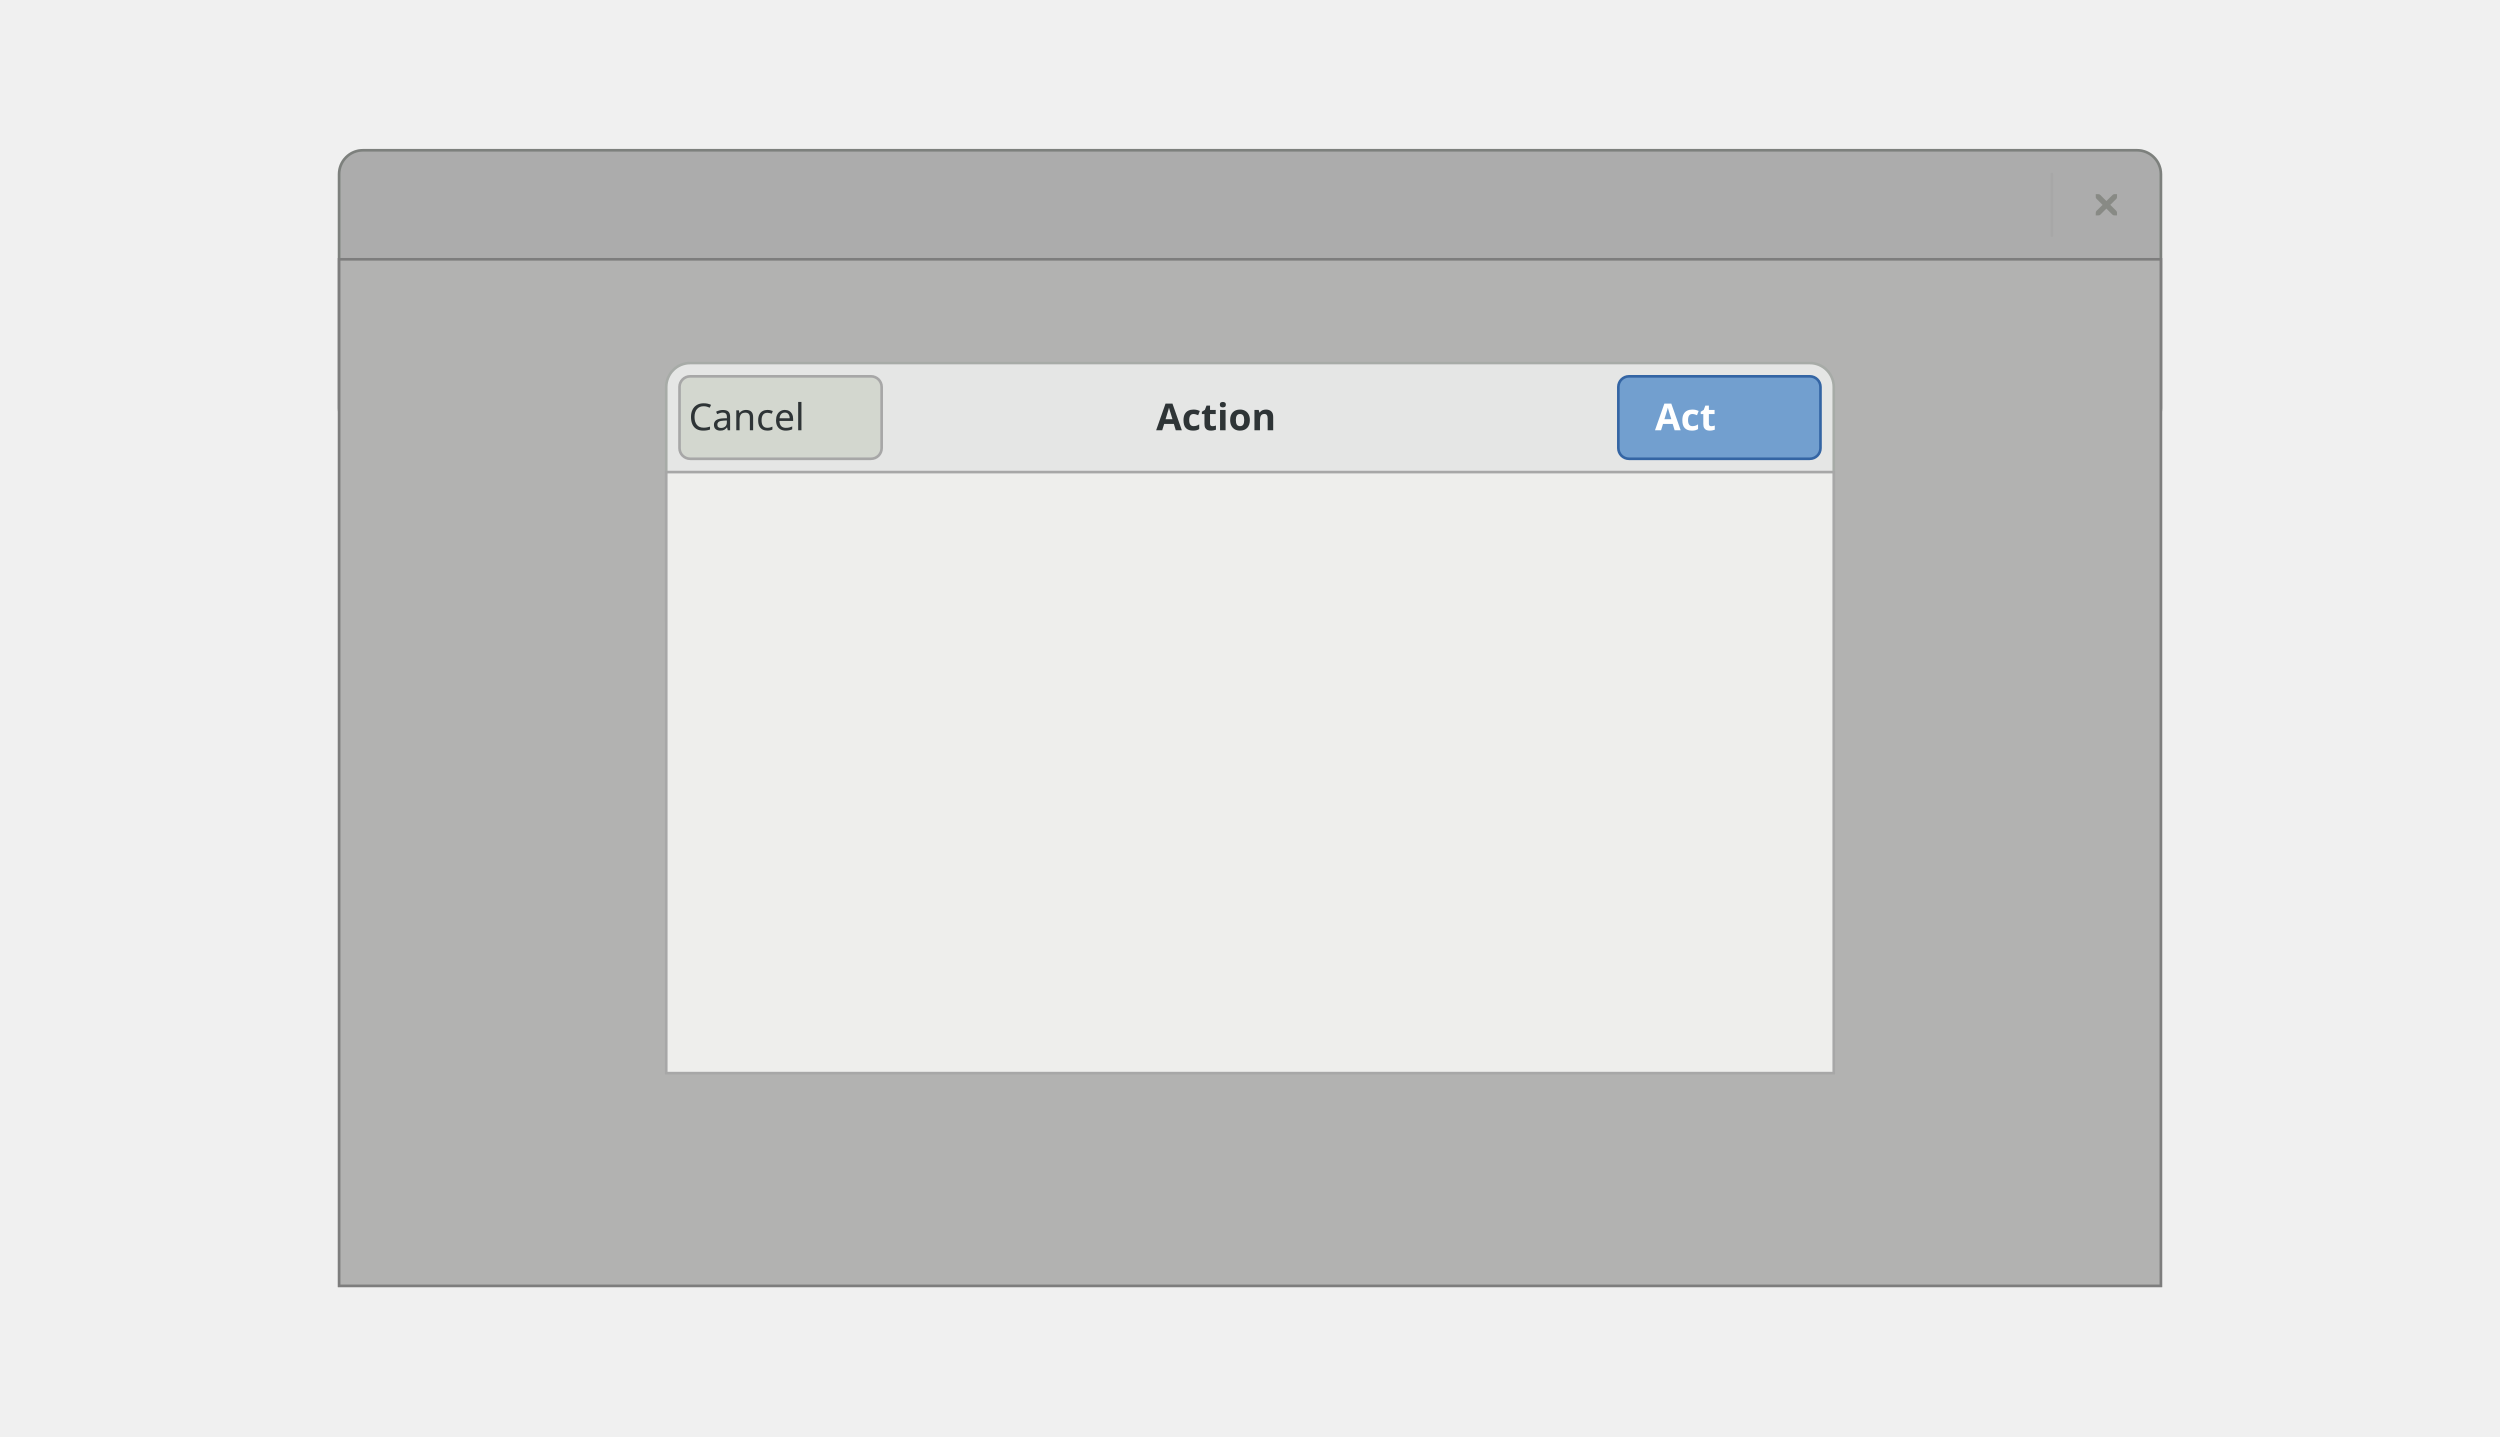
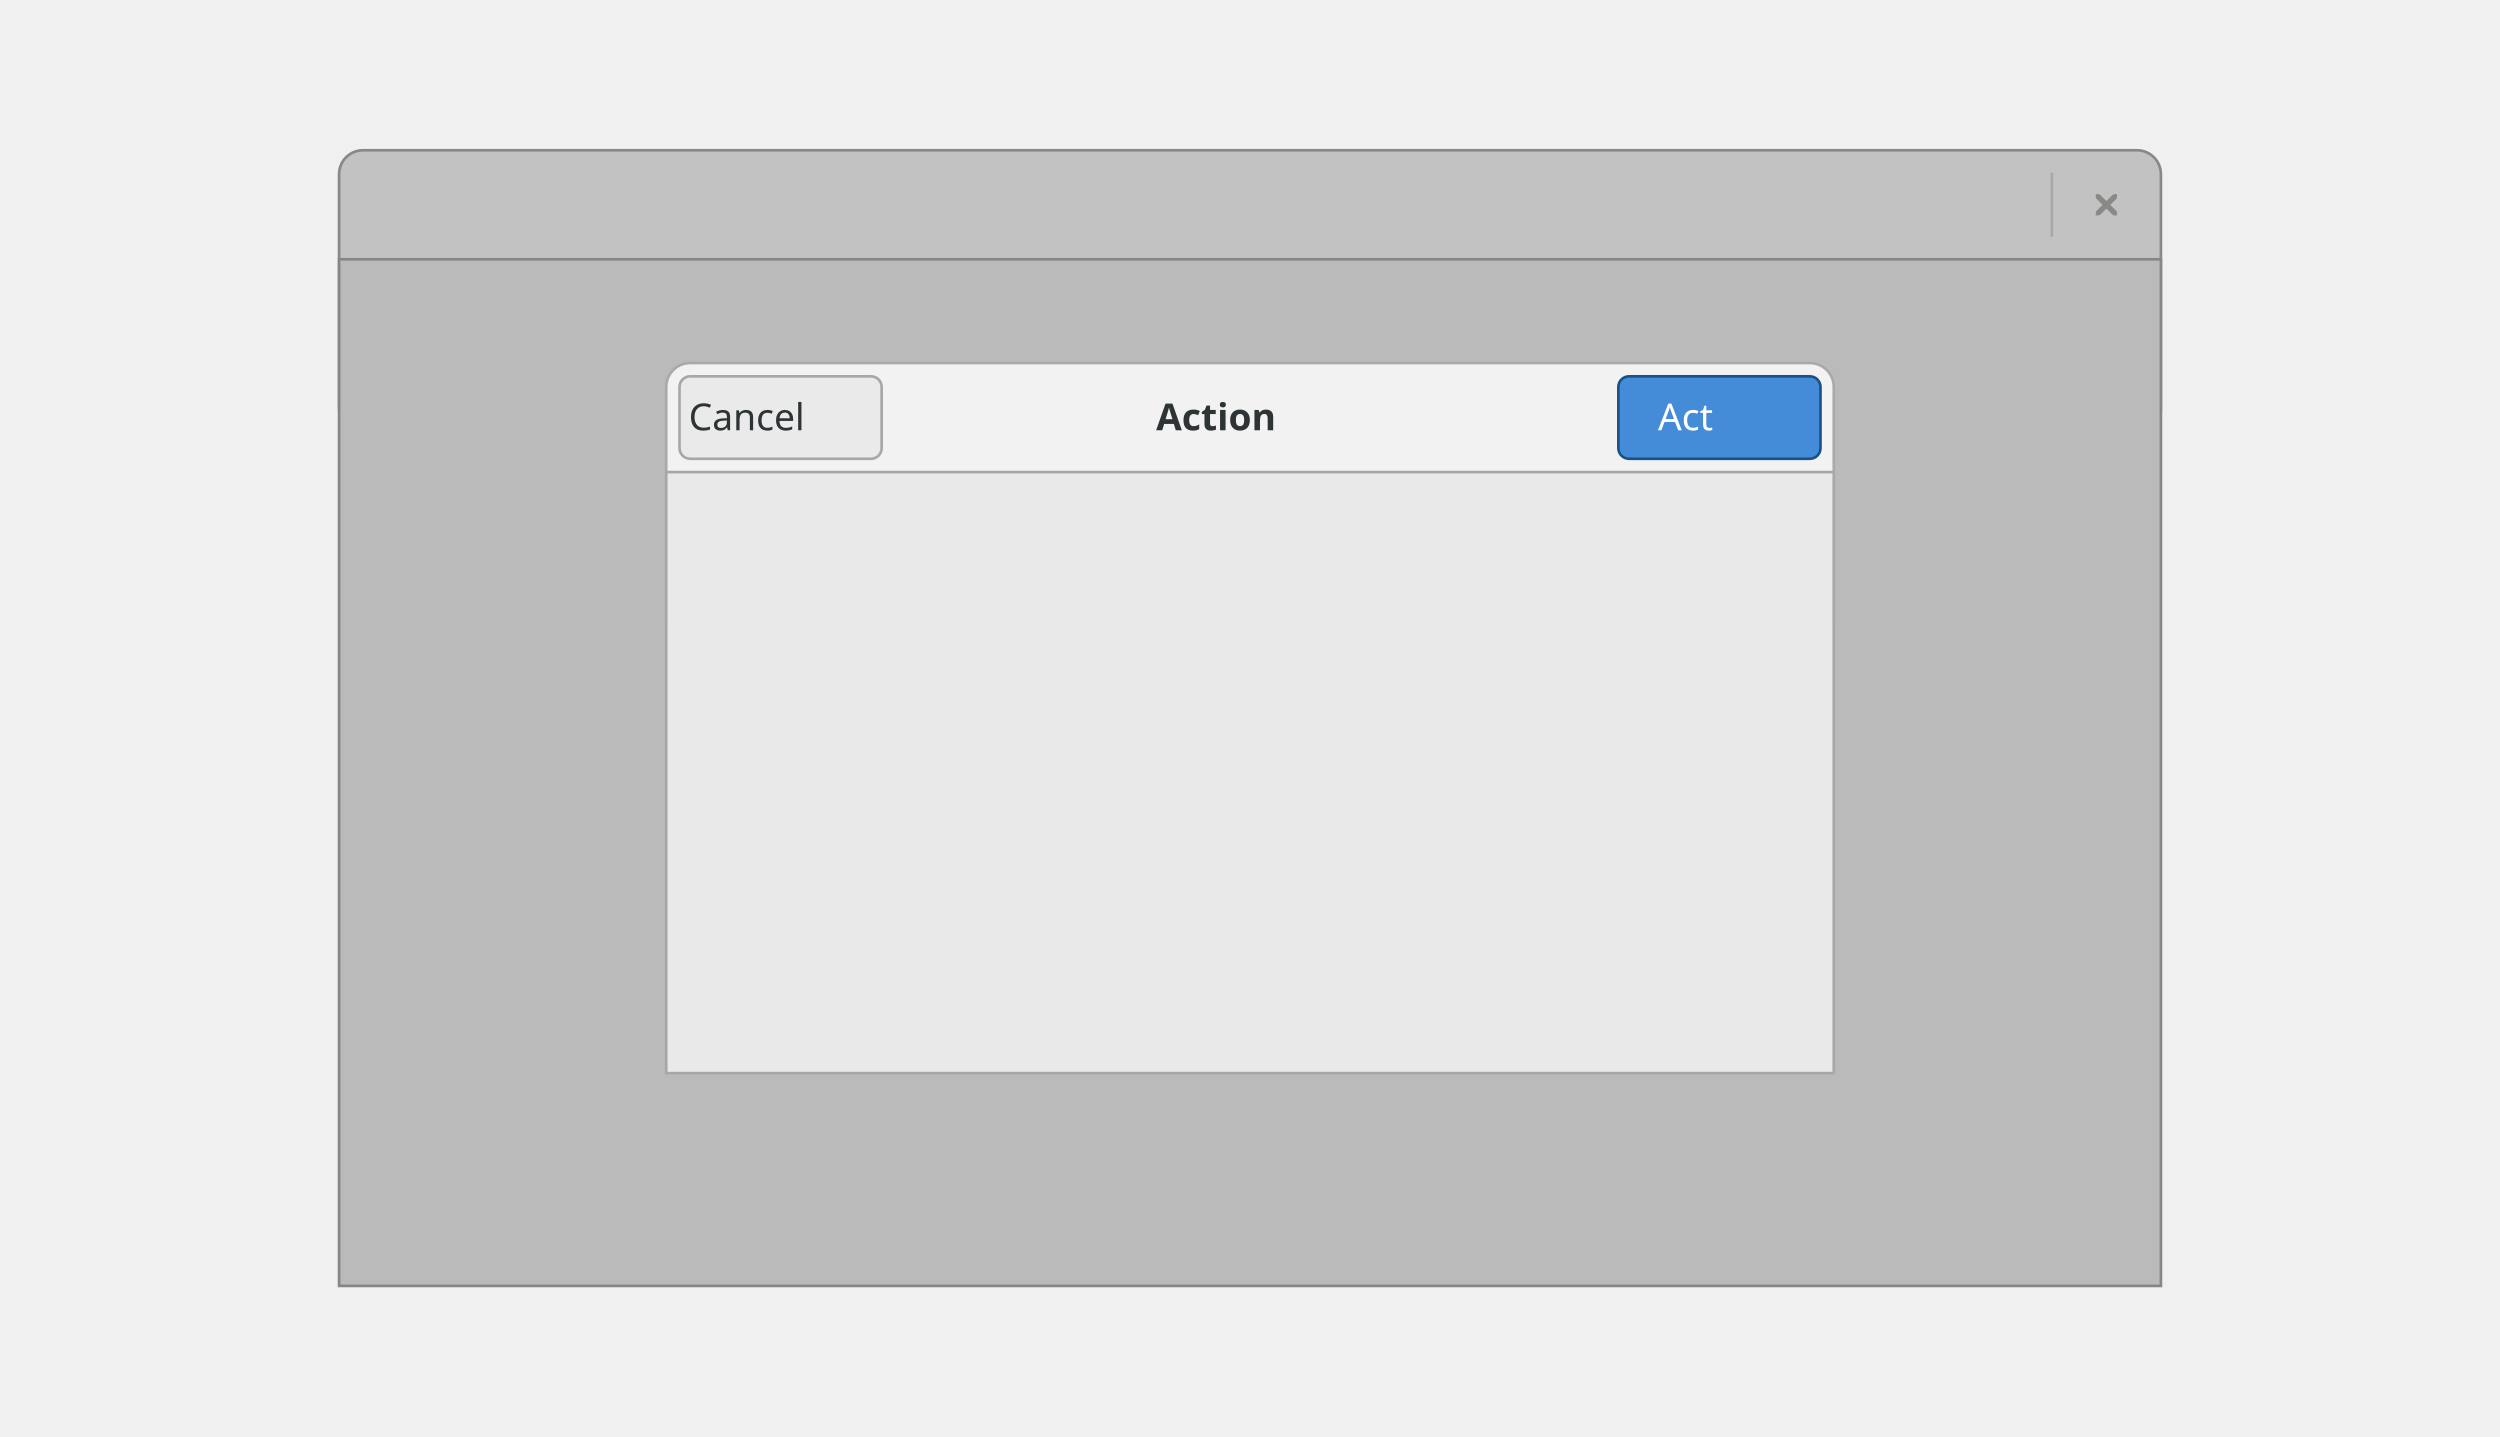
<svg xmlns="http://www.w3.org/2000/svg" width="940" height="540" id="svg6276" version="1.1">
-   <defs id="defs6278">
-     <mask maskUnits="userSpaceOnUse" id="mask20350">
-       <rect style="fill:#ffffff;fill-opacity:1;stroke:#ffffff;stroke-width:2;stroke-linecap:square;stroke-miterlimit:4;stroke-opacity:1;stroke-dasharray:none" id="rect20352" width="153" height="22" x="-1864" y="1028.362" />
-     </mask>
-   </defs>
+   <defs id="defs6278" />
  <g id="layer1" transform="translate(0,-512.3622)">
-     <g transform="translate(-2522,923.9999)" id="g11644">
-       <rect ry="9" rx="9" y="-355.138" x="2649.5" height="106" width="685" id="rect11592" style="fill:#e5e6e5;fill-opacity:1;stroke:#a7aba7;stroke-width:1;stroke-opacity:1" />
-       <rect mask="none" style="fill:#eeeeec;fill-opacity:1;stroke:#a7a7a7;stroke-width:1;stroke-linecap:square;stroke-miterlimit:4;stroke-opacity:1;stroke-dasharray:none;stroke-dashoffset:0" id="rect11594" width="685" height="386" x="2649.5" y="-314.138" />
-       <g style="opacity:0.25;fill:#000000;fill-opacity:1;stroke:#000000;stroke-opacity:1" id="g11596" transform="translate(0,540)">
-         <rect ry="9" rx="9" y="-895.138" x="2649.5" height="106" width="685" id="rect11598" style="fill:#000000;fill-opacity:1;stroke:#000000;stroke-width:1;stroke-opacity:1" />
-         <rect mask="none" style="fill:#000000;fill-opacity:1;stroke:#000000;stroke-width:1;stroke-linecap:square;stroke-miterlimit:4;stroke-opacity:1;stroke-dasharray:none;stroke-dashoffset:0" id="rect11600" width="685" height="386" x="2649.5" y="-854.138" />
+     <rect style="fill:#f2f2f2;fill-opacity:1;stroke:#a7aba7;stroke-width:1;stroke-opacity:1" id="rect11592" width="685" height="106" x="127.5" y="568.862" rx="9" ry="9" />
+     <rect y="609.862" x="127.5" height="386" width="685" id="rect11594" style="fill:#e9e9e9;fill-opacity:1;stroke:#a7a7a7;stroke-width:1;stroke-linecap:square;stroke-miterlimit:4;stroke-dasharray:none;stroke-dashoffset:0;stroke-opacity:1" mask="none" />
+     <g transform="translate(-2522,1464)" id="g11596" style="opacity:0.2;fill:#000000;fill-opacity:1;stroke:#000000;stroke-opacity:1">
+       <rect style="fill:#000000;fill-opacity:1;stroke:#000000;stroke-width:1;stroke-opacity:1" id="rect11598" width="685" height="106" x="2649.5" y="-895.138" rx="9" ry="9" />
+       <rect y="-854.138" x="2649.5" height="386" width="685" id="rect11600" style="fill:#000000;fill-opacity:1;stroke:#000000;stroke-width:1;stroke-linecap:square;stroke-miterlimit:4;stroke-dasharray:none;stroke-dashoffset:0;stroke-opacity:1" mask="none" />
+     </g>
+     <path id="path11602" d="m 771.5,577.736 0,23.251" style="display:inline;fill:none;stroke:#a7a7a7;stroke-width:1px;stroke-linecap:round;stroke-linejoin:miter;stroke-opacity:1" />
+     <g style="display:inline;fill:#888a85" transform="translate(784.0016,581.3622)" id="g11604">
+       <g transform="translate(-60,-518)" id="g11606" style="display:inline;fill:#888a85" />
+       <g style="fill:#888a85" transform="translate(-60,-518)" id="g11608" />
+       <g style="fill:#888a85" transform="translate(-60,-518)" id="g11610" />
+       <g style="fill:#888a85" transform="translate(-60,-518)" id="g11612">
+         <g transform="translate(19,-242)" id="g11614" style="display:inline;fill:#888a85">
+           <path d="m 45,764 1,0 c 0.01,-1.2e-4 0.021,-4.6e-4 0.031,0 0.255,0.011 0.51,0.129 0.688,0.312 L 49,766.594 51.312,764.312 C 51.578,764.082 51.759,764.007 52,764 l 1,0 0,1 c 0,0.286 -0.034,0.551 -0.25,0.75 l -2.281,2.281 2.25,2.25 C 52.907,770.469 53,770.735 53,771 l 0,1 -1,0 c -0.265,-10e-6 -0.531,-0.093 -0.719,-0.281 L 49,769.438 46.719,771.719 C 46.531,771.907 46.265,772 46,772 l -1,0 0,-1 c -3e-6,-0.265 0.093,-0.531 0.281,-0.719 l 2.281,-2.25 L 45.281,765.75 C 45.071,765.555 44.978,765.281 45,765 l 0,-1 z" id="path11616" style="color:#bebebe;font-style:normal;font-variant:normal;font-weight:normal;font-stretch:normal;font-size:medium;line-height:normal;font-family:'Andale Mono';-inkscape-font-specification:'Andale Mono';text-indent:0;text-align:start;text-decoration:none;text-decoration-line:none;letter-spacing:normal;word-spacing:normal;text-transform:none;direction:ltr;block-progression:tb;writing-mode:lr-tb;text-anchor:start;display:inline;overflow:visible;visibility:visible;fill:#888a85;fill-opacity:1;fill-rule:nonzero;stroke:none;stroke-width:1.781;marker:none;enable-background:new" />
+         </g>
      </g>
-       <path style="fill:none;stroke:#a7a7a7;stroke-width:1px;stroke-linecap:round;stroke-linejoin:miter;stroke-opacity:1;display:inline" d="m 3293.5,-346.264 0,23.251" id="path11602" />
-       <g id="g11604" transform="translate(3306.002,-342.6377)" style="fill:#888a85;display:inline">
-         <g style="fill:#888a85;display:inline" id="g11606" transform="translate(-60,-518)" />
-         <g id="g11608" transform="translate(-60,-518)" style="fill:#888a85" />
-         <g id="g11610" transform="translate(-60,-518)" style="fill:#888a85" />
-         <g id="g11612" transform="translate(-60,-518)" style="fill:#888a85">
-           <g style="fill:#888a85;display:inline" id="g11614" transform="translate(19,-242)">
-             <path style="font-size:medium;font-style:normal;font-variant:normal;font-weight:normal;font-stretch:normal;text-indent:0;text-align:start;text-decoration:none;line-height:normal;letter-spacing:normal;word-spacing:normal;text-transform:none;direction:ltr;block-progression:tb;writing-mode:lr-tb;text-anchor:start;color:#bebebe;fill:#888a85;fill-opacity:1;fill-rule:nonzero;stroke:none;stroke-width:1.781;marker:none;visibility:visible;display:inline;overflow:visible;enable-background:new;font-family:Andale Mono;-inkscape-font-specification:Andale Mono" id="path11616" d="m 45,764 1,0 c 0.01,-1.2e-4 0.021,-4.6e-4 0.031,0 0.255,0.011 0.51,0.129 0.688,0.312 L 49,766.594 51.312,764.312 C 51.578,764.082 51.759,764.007 52,764 l 1,0 0,1 c 0,0.286 -0.034,0.551 -0.25,0.75 l -2.281,2.281 2.25,2.25 C 52.907,770.469 53,770.735 53,771 l 0,1 -1,0 c -0.265,-10e-6 -0.531,-0.093 -0.719,-0.281 L 49,769.438 46.719,771.719 C 46.531,771.907 46.265,772 46,772 l -1,0 0,-1 c -3e-6,-0.265 0.093,-0.531 0.281,-0.719 l 2.281,-2.25 L 45.281,765.75 C 45.071,765.555 44.978,765.281 45,765 l 0,-1 z" />
-           </g>
-         </g>
-         <g id="g11618" transform="translate(-60,-518)" style="fill:#888a85" />
-         <g id="g11620" transform="translate(-60,-518)" style="fill:#888a85" />
-         <g id="g11622" transform="translate(-60,-518)" style="fill:#888a85" />
-       </g>
-       <rect style="fill:#e5e6e5;fill-opacity:1;stroke:#a7aba7;stroke-width:1;stroke-opacity:1" id="rect11624" width="439" height="106" x="2772.5" y="-275.138" rx="9" ry="9" />
-       <rect y="-234.138" x="2772.5" height="226" width="439" id="rect11626" style="fill:#eeeeec;fill-opacity:1;stroke:#a7a7a7;stroke-width:1;stroke-linecap:square;stroke-miterlimit:4;stroke-opacity:1;stroke-dasharray:none;stroke-dashoffset:0" mask="none" />
-       <rect style="color:#000000;fill:#729fcf;fill-opacity:1;fill-rule:nonzero;stroke:#3465a4;stroke-width:1;stroke-linecap:butt;stroke-linejoin:miter;stroke-miterlimit:4;stroke-opacity:1;stroke-dasharray:none;stroke-dashoffset:0;marker:none;visibility:visible;display:inline;overflow:visible;enable-background:accumulate" id="rect11628" width="76" height="31" x="3130.5" y="-270.138" rx="4" ry="4" />
-       <text id="text11630" y="-249.864" x="3168.484" style="font-size:14px;font-style:normal;font-variant:normal;font-weight:bold;font-stretch:normal;text-align:center;line-height:125%;letter-spacing:0px;word-spacing:0px;text-anchor:middle;fill:#ffffff;fill-opacity:1;stroke:none;font-family:Cantarell;-inkscape-font-specification:Cantarell Bold" xml:space="preserve">
-         <tspan y="-249.864" x="3168.484" id="tspan11632">Act</tspan>
+       <g style="fill:#888a85" transform="translate(-60,-518)" id="g11618" />
+       <g style="fill:#888a85" transform="translate(-60,-518)" id="g11620" />
+       <g style="fill:#888a85" transform="translate(-60,-518)" id="g11622" />
+     </g>
+     <g id="g4260" transform="translate(0,7.5476074e-5)">
+       <rect style="fill:#f2f2f2;fill-opacity:1;stroke:#a7aba7;stroke-width:1;stroke-opacity:1" id="rect11624" width="439" height="106" x="250.5" y="648.862" rx="9" ry="9" />
+       <rect y="689.862" x="250.5" height="226" width="439" id="rect11626" style="fill:#e9e9e9;fill-opacity:1;stroke:#a7a7a7;stroke-width:1;stroke-linecap:square;stroke-miterlimit:4;stroke-dasharray:none;stroke-dashoffset:0;stroke-opacity:1" mask="none" />
+       <rect style="color:#000000;display:inline;overflow:visible;visibility:visible;fill:#448cd8;fill-opacity:1;fill-rule:nonzero;stroke:#1c5187;stroke-width:1;stroke-linecap:butt;stroke-linejoin:miter;stroke-miterlimit:4;stroke-dasharray:none;stroke-dashoffset:0;stroke-opacity:1;marker:none;enable-background:accumulate" id="rect11628" width="76" height="31" x="608.5" y="653.862" rx="4" ry="4" />
+       <text id="text11630" y="674.136" x="646.484" style="font-style:normal;font-variant:normal;font-weight:normal;font-stretch:normal;font-size:14px;line-height:125%;font-family:Cantarell;-inkscape-font-specification:Cantarell;text-align:center;letter-spacing:0px;word-spacing:0px;text-anchor:middle;fill:#ffffff;fill-opacity:1;stroke:none" xml:space="preserve">
+         <tspan y="674.136" x="646.484" id="tspan11632">Act</tspan>
      </text>
-       <text xml:space="preserve" style="font-size:14px;font-style:normal;font-variant:normal;font-weight:bold;font-stretch:normal;text-align:center;line-height:125%;letter-spacing:0px;word-spacing:0px;text-anchor:middle;fill:#2e3436;fill-opacity:1;stroke:none;font-family:Cantarell;-inkscape-font-specification:Cantarell Bold" x="2991.984" y="-249.864" id="text11634">
-         <tspan id="tspan11636" x="2991.984" y="-249.864">Action</tspan>
+       <text xml:space="preserve" style="font-style:normal;font-variant:normal;font-weight:bold;font-stretch:normal;font-size:14px;line-height:125%;font-family:Cantarell;-inkscape-font-specification:'Cantarell Bold';text-align:center;letter-spacing:0px;word-spacing:0px;text-anchor:middle;fill:#2e3436;fill-opacity:1;stroke:none" x="469.984" y="674.136" id="text11634">
+         <tspan id="tspan11636" x="469.984" y="674.136">Action</tspan>
      </text>
-       <rect ry="4" rx="4" y="-270.138" x="2777.5" height="31" width="76" id="rect11638" style="color:#000000;fill:#d3d7cf;fill-opacity:1;fill-rule:nonzero;stroke:#a7a7a7;stroke-width:1;stroke-linecap:butt;stroke-linejoin:miter;stroke-miterlimit:4;stroke-opacity:1;stroke-dasharray:none;stroke-dashoffset:0;marker:none;visibility:visible;display:inline;overflow:visible;enable-background:accumulate" />
-       <text xml:space="preserve" style="font-size:14px;font-style:normal;font-variant:normal;font-weight:normal;font-stretch:normal;text-align:center;line-height:125%;letter-spacing:0px;word-spacing:0px;text-anchor:middle;fill:#2e3436;fill-opacity:1;stroke:none;font-family:Cantarell;-inkscape-font-specification:Cantarell" x="2815.484" y="-249.864" id="text11640">
-         <tspan id="tspan11642" x="2815.484" y="-249.864">Cancel</tspan>
+       <rect ry="4" rx="4" y="653.862" x="255.5" height="31" width="76" id="rect11638" style="color:#000000;display:inline;overflow:visible;visibility:visible;fill:#eaeaea;fill-opacity:1;fill-rule:nonzero;stroke:#a7a7a7;stroke-width:1;stroke-linecap:butt;stroke-linejoin:miter;stroke-miterlimit:4;stroke-dasharray:none;stroke-dashoffset:0;stroke-opacity:1;marker:none;enable-background:accumulate" />
+       <text xml:space="preserve" style="font-style:normal;font-variant:normal;font-weight:normal;font-stretch:normal;font-size:14px;line-height:125%;font-family:Cantarell;-inkscape-font-specification:Cantarell;text-align:center;letter-spacing:0px;word-spacing:0px;text-anchor:middle;fill:#2e3436;fill-opacity:1;stroke:none" x="293.484" y="674.136" id="text11640">
+         <tspan id="tspan11642" x="293.484" y="674.136">Cancel</tspan>
      </text>
    </g>
  </g>
</svg>
